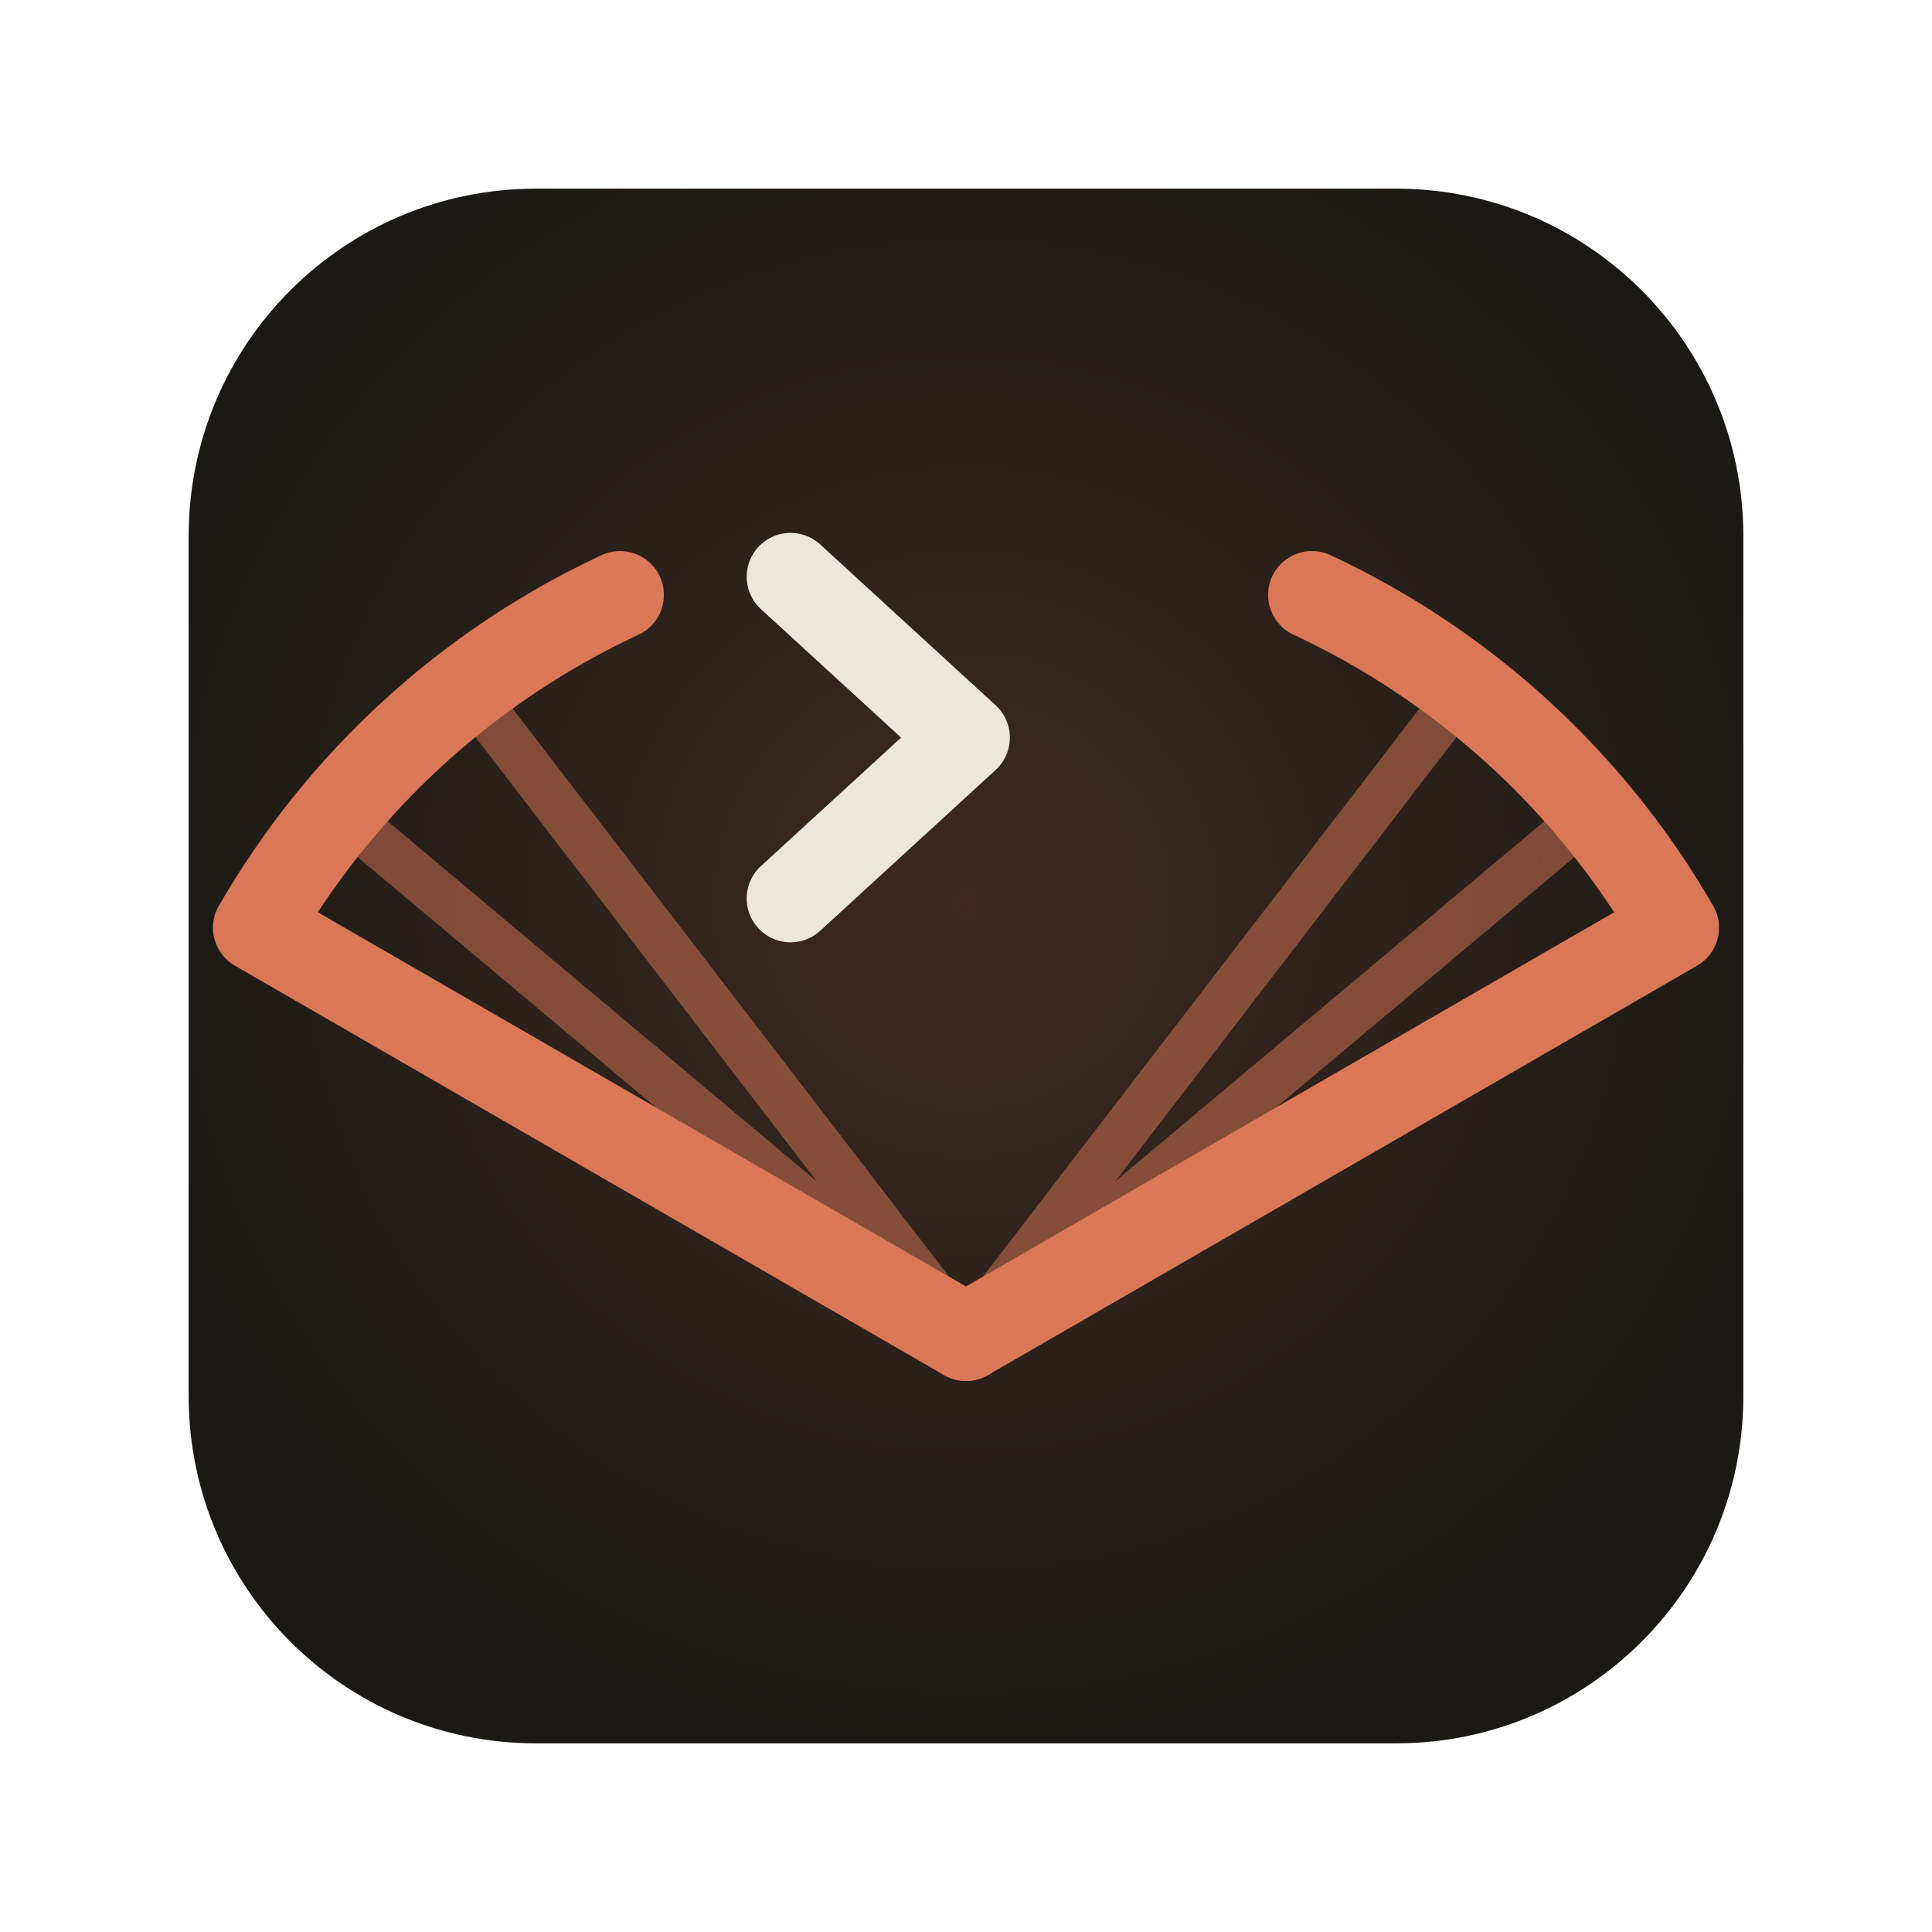
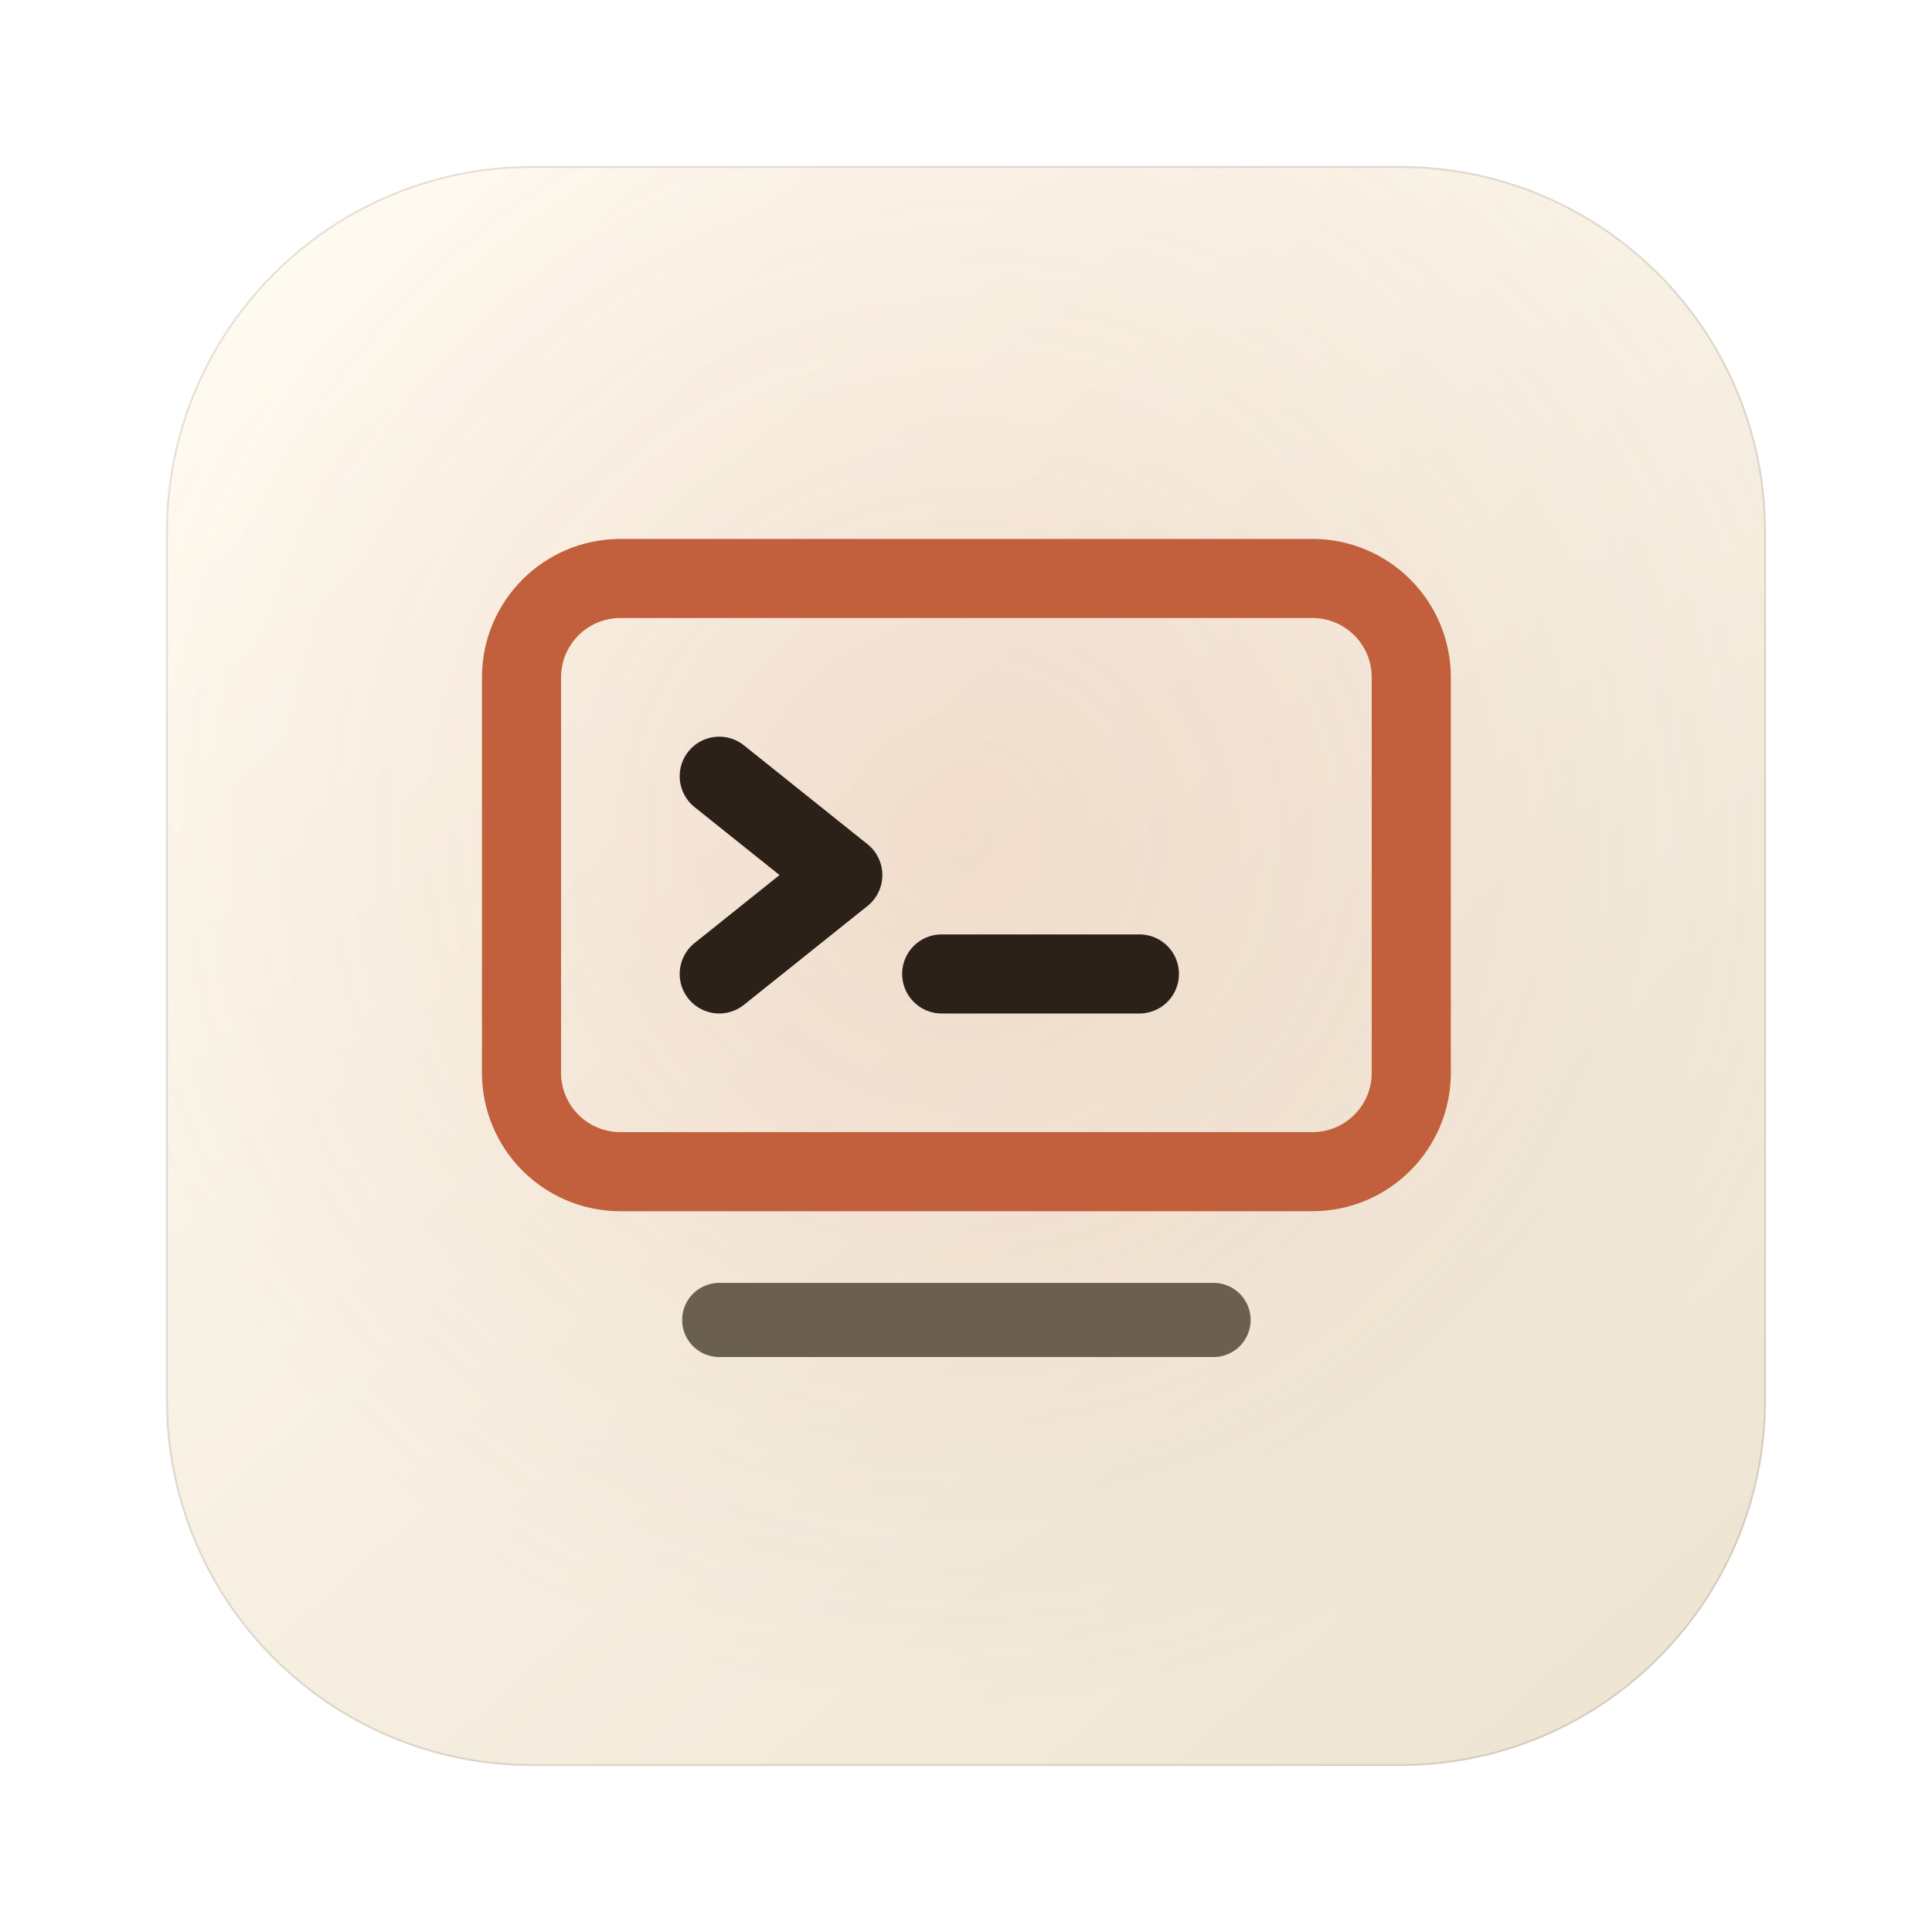
<svg xmlns="http://www.w3.org/2000/svg" viewBox="0 0 1024 1024" width="1024" height="1024">
  <defs>
-     <radialGradient id="glow" cx="0.5" cy="0.46" r="0.55">
-       <stop offset="0" stop-color="#d97757" stop-opacity="0.18" />
-       <stop offset="1" stop-color="#d97757" stop-opacity="0" />
+     <linearGradient id="paper" x1="180" y1="140" x2="850" y2="900" gradientUnits="userSpaceOnUse">
+       <stop stop-color="#fffaf0" />
+       <stop offset="1" stop-color="#eee5d4" />
+     </linearGradient>
+     <radialGradient id="glow" cx="0.5" cy="0.42" r="0.55">
+       <stop stop-color="#c25f3c" stop-opacity="0.14" />
+       <stop offset="1" stop-color="#c25f3c" stop-opacity="0" />
    </radialGradient>
  </defs>
-   <rect x="100" y="100" width="824" height="824" rx="184" fill="#1b1915" />
-   <rect x="100" y="100" width="824" height="824" rx="184" fill="url(#glow)" />
-   <g transform="translate(16 -81.8) scale(15.5)">
-     <path d="M32 51 L7.75 37 A 28 28 0 0 1 20.17 25.62" fill="none" stroke="#d97757" stroke-width="3" stroke-linecap="round" stroke-linejoin="round" />
-     <path d="M32 51 L56.25 37 A 28 28 0 0 0 43.83 25.62" fill="none" stroke="#d97757" stroke-width="3" stroke-linecap="round" stroke-linejoin="round" />
-     <path d="M32 51 L10.55 33 M32 51 L14.92 28.77" fill="none" stroke="#d97757" stroke-width="1.6" stroke-linecap="round" opacity="0.5" />
-     <path d="M32 51 L49.08 28.77 M32 51 L53.45 33" fill="none" stroke="#d97757" stroke-width="1.6" stroke-linecap="round" opacity="0.5" />
-     <path d="M26 25 L32 30.5 L26 36" fill="none" stroke="#ece7dc" stroke-width="3" stroke-linecap="round" stroke-linejoin="round" />
+   <rect x="88" y="88" width="848" height="848" rx="194" fill="url(#paper)" />
+   <rect x="88" y="88" width="848" height="848" rx="194" fill="url(#glow)" />
+   <rect x="88.5" y="88.5" width="847" height="847" rx="193.5" fill="none" stroke="#2b2119" stroke-opacity="0.12" />
+   <g transform="translate(0 4) scale(13.1) translate(7.1 5.1)" fill="none" stroke-linecap="round" stroke-linejoin="round">
+     <rect x="14" y="18" width="36" height="24" rx="4" stroke="#c25f3c" stroke-width="3.2" />
+     <path d="M22 48h20" stroke="#6b5f50" stroke-width="3" />
+     <path d="m22 26 5 4-5 4m9 0h8" stroke="#2b2119" stroke-width="3.2" />
  </g>
</svg>
